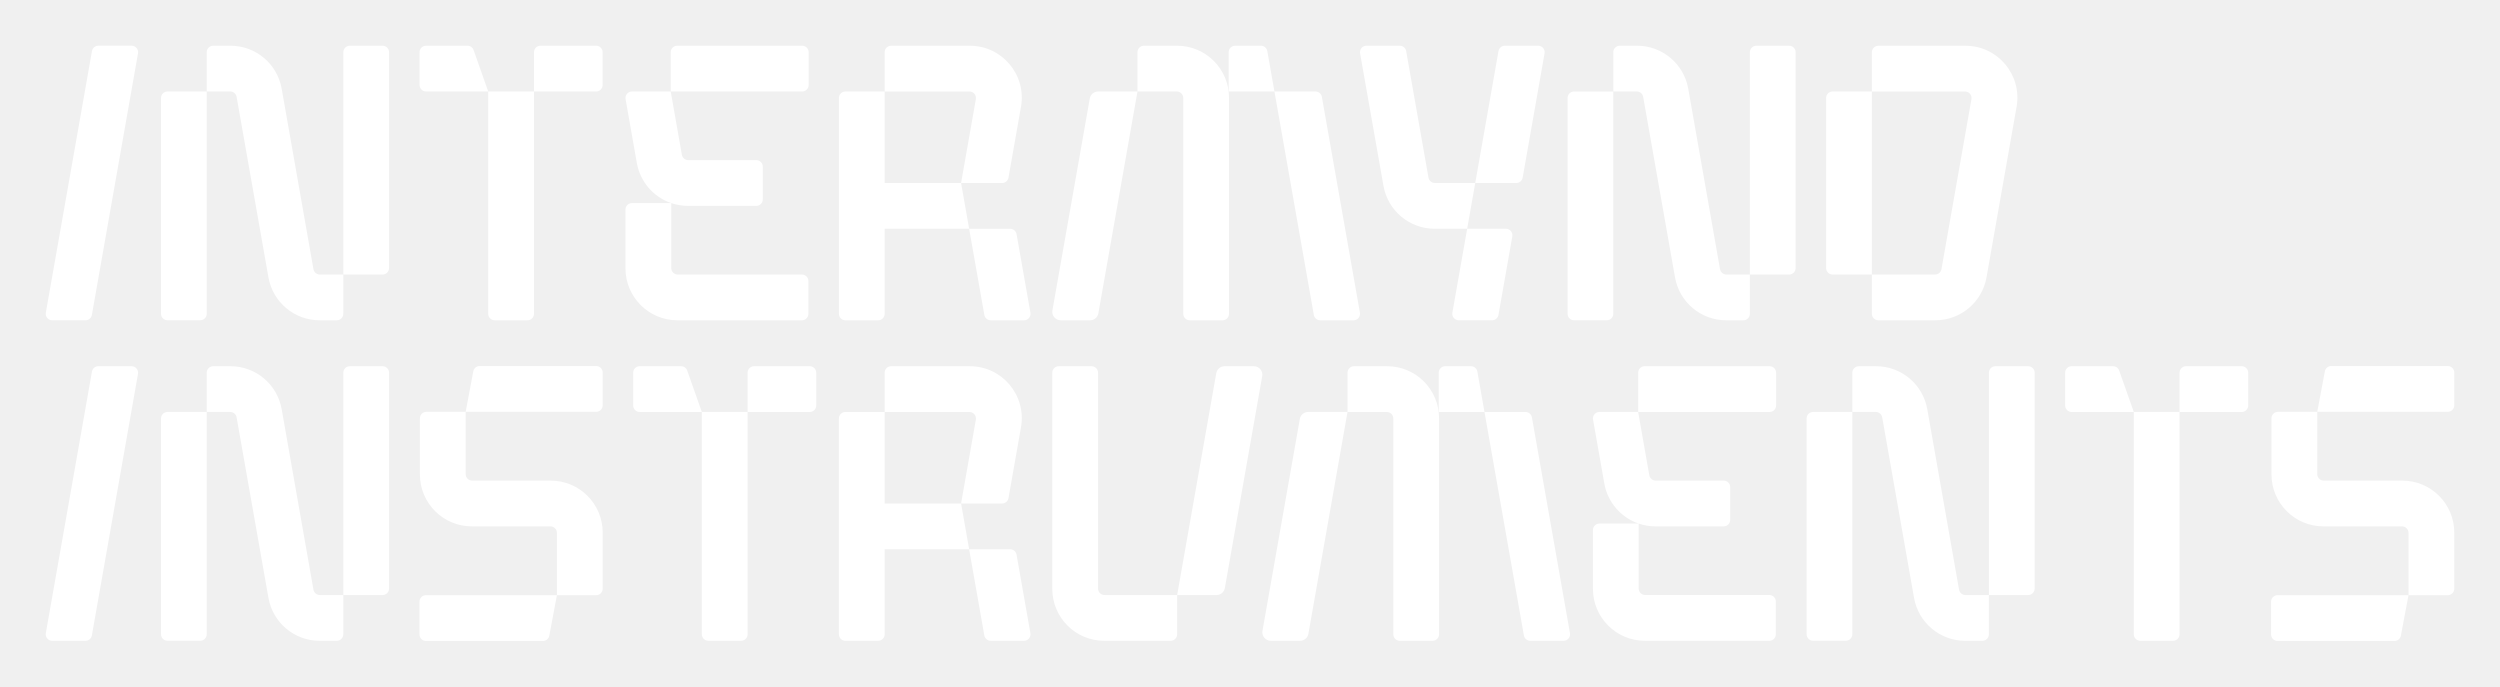
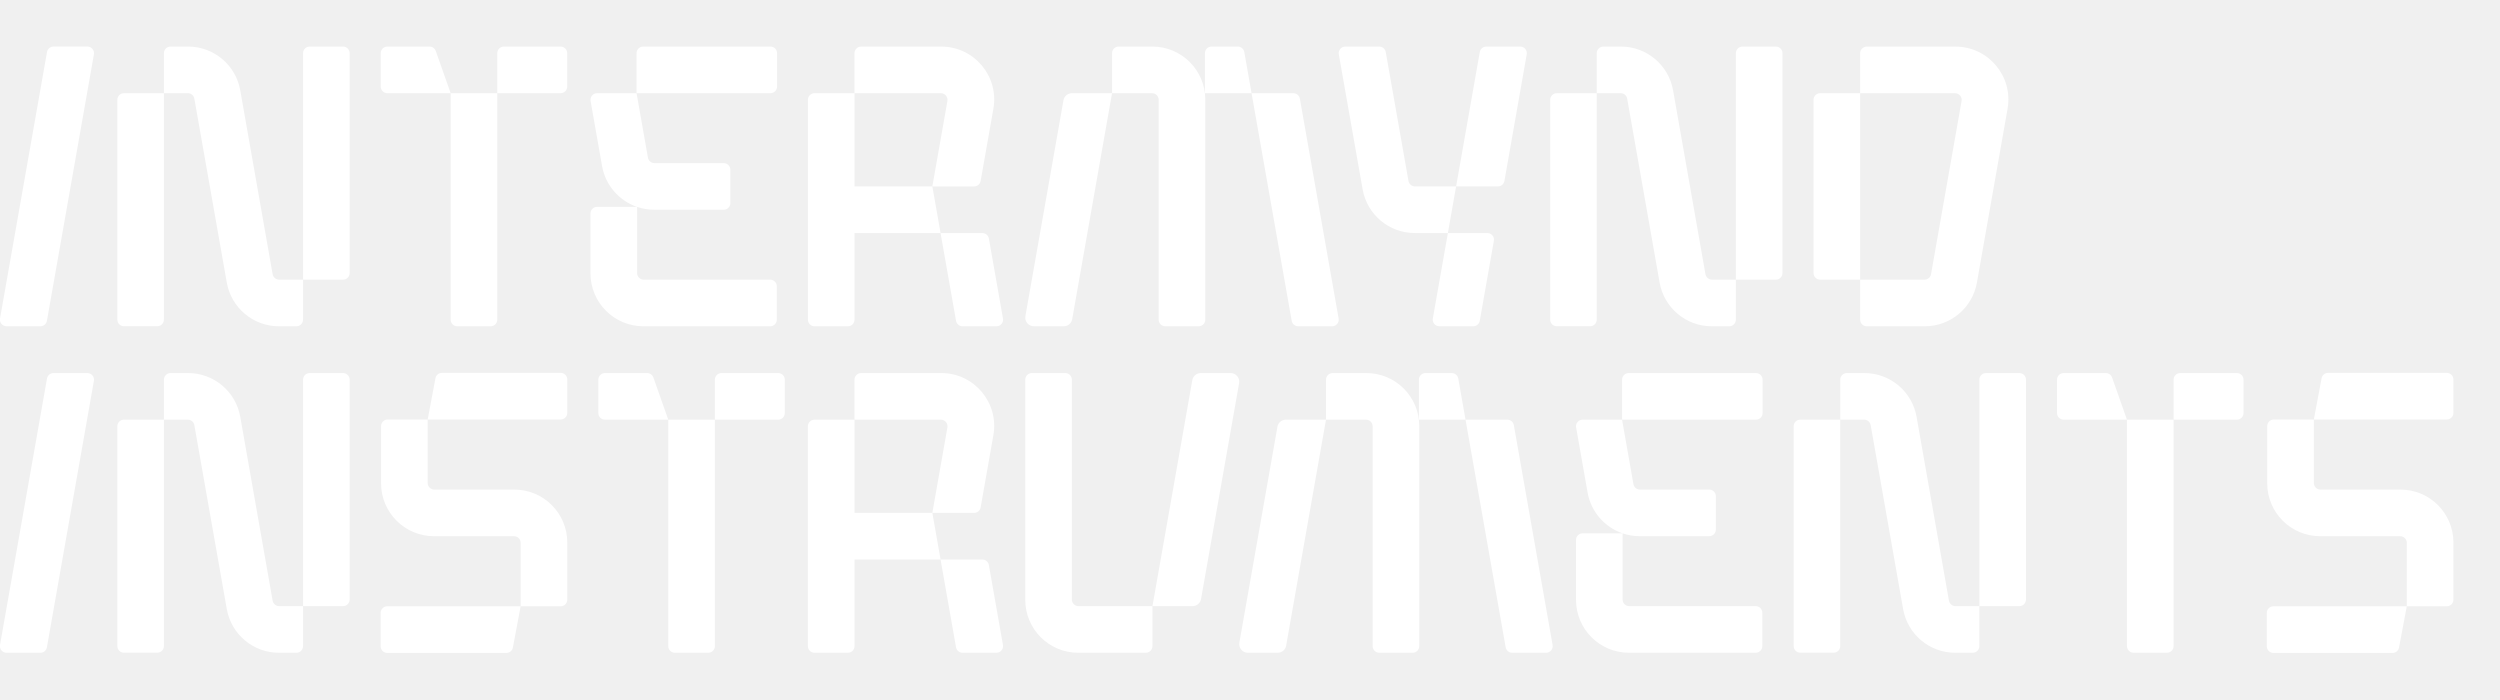
- <svg xmlns="http://www.w3.org/2000/svg" id="Layer_1" data-name="Layer 1" viewBox="0 0 1500 412.02">
+ <svg xmlns="http://www.w3.org/2000/svg" id="Layer_1" data-name="Layer 1" viewBox="27.49 0 1472.51 412.02">
  <defs>
    <style>
      .cls-1 {
        fill: #fff;
      }
    </style>
  </defs>
  <g>
    <path class="cls-1" d="M585.52,59.47l-8.88,50.34h24.61c1.89,0,3.51-1.36,3.84-3.22l7.51-42.56c3.37-19.09-11.32-36.59-30.71-36.59h-47.2c-2.15,0-3.9,1.75-3.9,3.9v23.56h50.88c2.42,0,4.26,2.19,3.84,4.57Z" />
    <path class="cls-1" d="M594.44,192.18h19.97c2.42,0,4.26-2.19,3.84-4.57l-8.31-47.12c-.33-1.86-1.95-3.22-3.84-3.22h-24.62l9.12,51.69c.33,1.86,1.95,3.22,3.84,3.22Z" />
    <path class="cls-1" d="M507.24,192.18h19.66c2.15,0,3.9-1.74,3.9-3.9v-51.02h50.69s-4.84-27.46-4.84-27.46h-45.84s0-54.91,0-54.91h-23.56c-2.15,0-3.9,1.74-3.9,3.9v129.49c0,2.15,1.75,3.9,3.9,3.9Z" />
  </g>
  <g>
    <path class="cls-1" d="M1182.87,59.47l-17.99,102.03c-.33,1.86-1.95,3.22-3.84,3.22h-37.91v23.56c0,2.15,1.74,3.9,3.9,3.9h34.17c15.13,0,28.08-10.86,30.71-25.76l18.05-102.38c3.37-19.09-11.32-36.59-30.71-36.59h-52.22c-2.15,0-3.9,1.74-3.9,3.9v23.56h55.9c2.42,0,4.26,2.19,3.84,4.57Z" />
    <path class="cls-1" d="M1123.13,54.89h-23.56c-2.15,0-3.9,1.74-3.9,3.9v102.03c0,2.15,1.75,3.9,3.9,3.9h23.56V54.89Z" />
  </g>
  <g>
    <path class="cls-1" d="M124.03,54.89v133.37c0,2.17-1.72,3.89-3.89,3.89h-19.64c-2.17,0-3.89-1.72-3.89-3.89V58.78c0-2.15,1.72-3.89,3.89-3.89h23.54Z" />
    <path class="cls-1" d="M205.98,164.72v23.54c0,2.17-1.75,3.92-3.89,3.92h-10.33c-15.13,0-28.08-10.88-30.7-25.79l-19.1-108.29c-.32-1.87-1.95-3.22-3.82-3.22h-14.1v-23.56c0-2.15,1.75-3.89,3.92-3.89h10.31c15.15,0,28.08,10.86,30.73,25.76l19.07,108.31c.35,1.85,1.95,3.22,3.84,3.22h14.08Z" />
    <path class="cls-1" d="M233.44,31.33v129.48c0,2.17-1.75,3.92-3.89,3.92h-23.56V31.33c0-2.15,1.75-3.89,3.89-3.89h19.67c2.15,0,3.89,1.75,3.89,3.89Z" />
  </g>
  <g>
    <path class="cls-1" d="M124.03,247.18v133.37c0,2.17-1.72,3.89-3.89,3.89h-19.64c-2.17,0-3.89-1.72-3.89-3.89v-129.48c0-2.15,1.72-3.89,3.89-3.89h23.54Z" />
    <path class="cls-1" d="M205.98,357.02v23.54c0,2.17-1.75,3.92-3.89,3.92h-10.33c-15.13,0-28.08-10.88-30.7-25.79l-19.1-108.29c-.32-1.87-1.95-3.22-3.82-3.22h-14.1v-23.56c0-2.15,1.75-3.89,3.92-3.89h10.31c15.15,0,28.08,10.86,30.73,25.76l19.07,108.31c.35,1.85,1.95,3.22,3.84,3.22h14.08Z" />
    <path class="cls-1" d="M233.44,223.62v129.48c0,2.17-1.75,3.92-3.89,3.92h-23.56v-133.4c0-2.15,1.75-3.89,3.89-3.89h19.67c2.15,0,3.89,1.75,3.89,3.89Z" />
  </g>
  <g>
    <path class="cls-1" d="M967.97,54.89v133.37c0,2.17-1.72,3.89-3.89,3.89h-19.64c-2.17,0-3.89-1.72-3.89-3.89V58.79c0-2.15,1.72-3.89,3.89-3.89h23.54Z" />
    <path class="cls-1" d="M1049.92,164.72v23.54c0,2.17-1.75,3.92-3.89,3.92h-10.33c-15.13,0-28.08-10.88-30.7-25.79l-19.1-108.29c-.32-1.87-1.95-3.22-3.82-3.22h-14.1v-23.56c0-2.15,1.75-3.89,3.92-3.89h10.31c15.15,0,28.08,10.86,30.73,25.76l19.07,108.31c.35,1.85,1.95,3.22,3.84,3.22h14.08Z" />
    <path class="cls-1" d="M1077.38,31.33v129.48c0,2.17-1.75,3.92-3.89,3.92h-23.56V31.33c0-2.15,1.75-3.89,3.89-3.89h19.67c2.15,0,3.89,1.75,3.89,3.89Z" />
  </g>
  <g>
    <path class="cls-1" d="M1111.39,247.18v133.37c0,2.17-1.72,3.89-3.89,3.89h-19.64c-2.17,0-3.89-1.72-3.89-3.89v-129.48c0-2.15,1.72-3.89,3.89-3.89h23.54Z" />
    <path class="cls-1" d="M1193.34,357.02v23.54c0,2.17-1.75,3.92-3.89,3.92h-10.33c-15.13,0-28.08-10.88-30.7-25.79l-19.1-108.29c-.32-1.87-1.95-3.22-3.82-3.22h-14.1v-23.56c0-2.15,1.75-3.89,3.92-3.89h10.31c15.15,0,28.08,10.86,30.73,25.76l19.07,108.31c.35,1.85,1.95,3.22,3.84,3.22h14.08Z" />
    <path class="cls-1" d="M1220.8,223.62v129.48c0,2.17-1.75,3.92-3.89,3.92h-23.56v-133.4c0-2.15,1.75-3.89,3.89-3.89h19.67c2.15,0,3.89,1.75,3.89,3.89Z" />
  </g>
  <g>
    <path class="cls-1" d="M860.81,137.26h19.49l4.84-27.46h-24.21c-1.89,0-3.51-1.36-3.84-3.22l-13.39-75.93c-.33-1.86-1.95-3.22-3.84-3.22h-19.97c-2.42,0-4.26,2.19-3.84,4.57l14.03,79.5c2.63,14.9,15.58,25.76,30.7,25.76Z" />
    <path class="cls-1" d="M913.6,106.58l13.14-74.58c.42-2.39-1.41-4.57-3.84-4.57h-19.97c-1.89,0-3.51,1.36-3.84,3.22l-13.95,79.15h24.62c1.89,0,3.51-1.36,3.84-3.22Z" />
    <path class="cls-1" d="M880.3,137.26l-8.87,50.34c-.42,2.39,1.42,4.57,3.84,4.57h19.97c1.89,0,3.51-1.36,3.84-3.22l8.31-47.12c.42-2.39-1.41-4.57-3.84-4.57h-23.24Z" />
  </g>
  <g>
    <path class="cls-1" d="M636.45,192.18h17.58c2.46,0,4.57-1.77,4.99-4.19l23.47-133.1h-23.63c-2.46,0-4.57,1.77-4.99,4.19l-22.42,127.14c-.55,3.11,1.84,5.95,4.99,5.95Z" />
    <path class="cls-1" d="M793.12,58.11c-.33-1.86-1.95-3.22-3.84-3.22h-24.62l-4.27-24.24c-.33-1.86-1.95-3.22-3.84-3.22h-15.45c-2.15,0-3.9,1.74-3.9,3.9v23.56h27.46l23.64,134.07c.33,1.86,1.95,3.22,3.84,3.22h19.97c2.42,0,4.26-2.19,3.84-4.57l-22.83-129.49Z" />
    <path class="cls-1" d="M709.95,58.79v129.49c0,2.15,1.75,3.9,3.9,3.9h19.66c2.15,0,3.9-1.74,3.9-3.9V58.61c0-17.22-13.96-31.18-31.18-31.18h-19.84c-2.15,0-3.9,1.75-3.9,3.9v23.56h23.56c2.15,0,3.9,1.74,3.9,3.9Z" />
  </g>
  <g>
    <path class="cls-1" d="M280.49,27.43h-24.85c-2.15,0-3.9,1.74-3.9,3.9v19.66c0,2.15,1.75,3.9,3.9,3.9h37.29l-8.77-24.86c-.55-1.56-2.02-2.6-3.68-2.6Z" />
    <path class="cls-1" d="M292.93,188.28c0,2.15,1.75,3.9,3.9,3.9h19.66c2.15,0,3.9-1.74,3.9-3.9V54.89h-27.46v133.39Z" />
    <path class="cls-1" d="M357.68,27.43h-33.39c-2.15,0-3.9,1.74-3.9,3.9v23.56h37.29c2.15,0,3.9-1.74,3.9-3.9v-19.66c0-2.15-1.75-3.9-3.9-3.9Z" />
  </g>
  <g>
    <path class="cls-1" d="M485.19,50.99v-19.66c0-2.15-1.74-3.9-3.9-3.9h-74.96c-2.15,0-3.9,1.74-3.9,3.9v23.56h78.86c2.15,0,3.9-1.75,3.9-3.9Z" />
    <path class="cls-1" d="M406.48,192.18h74.66c2.15,0,3.9-1.74,3.9-3.9v-19.66c0-2.15-1.75-3.9-3.9-3.9h-74.49c-2.15,0-3.9-1.74-3.9-3.9v-38.96c3.17,1.08,6.56,1.67,10.06,1.67h40.96c2.15,0,3.9-1.74,3.9-3.9v-19.66c0-2.15-1.75-3.9-3.9-3.9h-40.81c-1.89,0-3.51-1.36-3.84-3.22l-6.69-37.96h-23.24c-2.42,0-4.26,2.19-3.84,4.58l6.75,38.3c2.01,11.42,10.09,20.46,20.56,24.07h-23.48c-2.15,0-3.9,1.74-3.9,3.9v35.26c0,17.22,13.96,31.18,31.18,31.18Z" />
  </g>
  <path class="cls-1" d="M31.33,192.17h19.97c1.89,0,3.51-1.36,3.83-3.22l27.68-156.95c.42-2.39-1.42-4.58-3.83-4.58h-19.97c-1.89,0-3.51,1.36-3.83,3.22l-27.68,156.95c-.42,2.39,1.42,4.58,3.83,4.58Z" />
  <g>
    <path class="cls-1" d="M585.52,251.76l-8.88,50.34h24.61c1.89,0,3.51-1.36,3.84-3.22l7.51-42.56c3.37-19.09-11.32-36.59-30.71-36.59h-47.2c-2.15,0-3.9,1.74-3.9,3.9v23.56h50.88c2.42,0,4.26,2.19,3.84,4.57Z" />
    <path class="cls-1" d="M609.94,332.78c-.33-1.86-1.95-3.22-3.84-3.22h-24.62l9.11,51.69c.33,1.86,1.95,3.22,3.84,3.22h19.97c2.42,0,4.26-2.19,3.84-4.57l-8.31-47.12Z" />
    <path class="cls-1" d="M530.8,302.1v-54.91h-23.56c-2.15,0-3.9,1.75-3.9,3.9v129.49c0,2.15,1.74,3.9,3.9,3.9h19.66c2.15,0,3.9-1.75,3.9-3.9v-51.02h50.69l-4.84-27.46h-45.85Z" />
  </g>
  <g>
    <path class="cls-1" d="M779.9,251.38l-22.42,127.14c-.55,3.11,1.84,5.95,4.99,5.95h17.58c2.46,0,4.57-1.77,4.99-4.19l23.47-133.1h-23.63c-2.46,0-4.57,1.77-4.99,4.19Z" />
    <path class="cls-1" d="M919.15,250.41c-.33-1.86-1.95-3.22-3.84-3.22h-24.62l23.64,134.07c.33,1.86,1.95,3.22,3.84,3.22h19.97c2.42,0,4.26-2.19,3.84-4.57l-22.83-129.49Z" />
    <path class="cls-1" d="M882.58,219.73h-15.45c-2.15,0-3.9,1.75-3.9,3.9v23.56h27.46l-4.27-24.24c-.33-1.86-1.95-3.22-3.84-3.22Z" />
    <path class="cls-1" d="M832.26,219.73h-19.84c-2.15,0-3.9,1.74-3.9,3.9v23.56h23.56c2.15,0,3.9,1.74,3.9,3.9v129.49c0,2.15,1.75,3.9,3.9,3.9h19.66c2.15,0,3.9-1.75,3.9-3.9v-129.67c0-17.22-13.96-31.18-31.18-31.18Z" />
  </g>
  <g>
    <path class="cls-1" d="M408.66,219.73h-24.85c-2.15,0-3.9,1.74-3.9,3.9v19.66c0,2.15,1.74,3.9,3.9,3.9h37.29l-8.77-24.86c-.55-1.56-2.02-2.6-3.68-2.6Z" />
    <path class="cls-1" d="M485.84,219.73h-33.39c-2.15,0-3.9,1.75-3.9,3.9v23.56h37.29c2.15,0,3.9-1.74,3.9-3.9v-19.66c0-2.15-1.75-3.9-3.9-3.9Z" />
    <path class="cls-1" d="M421.1,380.57c0,2.15,1.75,3.9,3.9,3.9h19.66c2.15,0,3.9-1.75,3.9-3.9v-133.39h-27.46v133.39Z" />
  </g>
  <g>
    <path class="cls-1" d="M1267.84,219.73h-24.85c-2.15,0-3.9,1.74-3.9,3.9v19.66c0,2.15,1.75,3.9,3.9,3.9h37.29l-8.77-24.86c-.55-1.56-2.02-2.6-3.68-2.6Z" />
    <path class="cls-1" d="M1345.03,219.73h-33.39c-2.15,0-3.9,1.75-3.9,3.9v23.56h37.29c2.15,0,3.9-1.74,3.9-3.9v-19.66c0-2.15-1.74-3.9-3.9-3.9Z" />
    <path class="cls-1" d="M1280.28,380.57c0,2.15,1.75,3.9,3.9,3.9h19.66c2.15,0,3.9-1.75,3.9-3.9v-133.39h-27.46v133.39Z" />
  </g>
  <g>
    <path class="cls-1" d="M1061.76,219.73h-74.96c-2.15,0-3.9,1.74-3.9,3.9v23.56h78.86c2.15,0,3.9-1.74,3.9-3.9v-19.66c0-2.15-1.75-3.9-3.9-3.9Z" />
    <path class="cls-1" d="M955.83,251.76l6.75,38.3c2.01,11.42,10.09,20.46,20.56,24.07h-23.48c-2.15,0-3.9,1.75-3.9,3.9v35.26c0,17.22,13.96,31.18,31.18,31.18h74.66c2.15,0,3.9-1.75,3.9-3.9v-19.66c0-2.15-1.74-3.9-3.9-3.9h-74.49c-2.15,0-3.9-1.74-3.9-3.9v-38.96c3.17,1.08,6.56,1.67,10.06,1.67h40.96c2.15,0,3.9-1.75,3.9-3.9v-19.66c0-2.15-1.75-3.9-3.9-3.9h-40.81c-1.89,0-3.51-1.36-3.84-3.22l-6.69-37.96h-23.24c-2.42,0-4.26,2.19-3.84,4.58Z" />
  </g>
  <g>
    <path class="cls-1" d="M752.33,219.73h-17.58c-2.46,0-4.57,1.77-4.99,4.19l-23.47,133.1h23.63c2.46,0,4.57-1.77,4.99-4.19l22.42-127.14c.55-3.1-1.84-5.95-4.99-5.95Z" />
    <path class="cls-1" d="M658.83,353.12v-129.49c0-2.15-1.74-3.9-3.9-3.9h-19.66c-2.15,0-3.9,1.74-3.9,3.9v129.67c0,17.22,13.96,31.18,31.18,31.18h39.83c2.15,0,3.9-1.75,3.9-3.9v-23.56h-43.56c-2.15,0-3.9-1.74-3.9-3.9Z" />
  </g>
  <path class="cls-1" d="M78.97,219.73h-19.97c-1.89,0-3.51,1.36-3.83,3.22l-27.68,156.95c-.42,2.39,1.42,4.58,3.83,4.58h19.97c1.89,0,3.51-1.36,3.83-3.22l27.68-156.95c.42-2.39-1.42-4.58-3.83-4.58Z" />
  <g>
    <path class="cls-1" d="M357.72,219.62h-69.92c-1.87-.01-3.49,1.33-3.83,3.17l-4.57,24.3h78.32c2.15,0,3.9-1.75,3.9-3.9v-19.67c0-2.15-1.75-3.9-3.9-3.9Z" />
    <path class="cls-1" d="M251.7,361.01v19.67c0,2.15,1.75,3.9,3.9,3.9h70.15c1.87.01,3.49-1.33,3.83-3.17l4.57-24.3h-78.56c-2.15,0-3.9,1.75-3.9,3.9Z" />
    <path class="cls-1" d="M251.94,250.99v33.66c0,17.22,13.96,31.18,31.18,31.18h47.14c2.15,0,3.9,1.74,3.9,3.9v37.38h23.56c2.15,0,3.9-1.75,3.9-3.9v-33.66c0-17.22-13.96-31.18-31.18-31.18h-47.14c-2.15,0-3.9-1.75-3.9-3.9v-37.38h-23.56c-2.15,0-3.9,1.75-3.9,3.9Z" />
  </g>
  <g>
    <path class="cls-1" d="M1472.57,243.19v-19.67c0-2.15-1.75-3.9-3.9-3.9h-69.92c-1.87-.01-3.49,1.33-3.83,3.17l-4.57,24.3h78.32c2.15,0,3.9-1.75,3.9-3.9Z" />
    <path class="cls-1" d="M1362.65,361.01v19.67c0,2.15,1.75,3.9,3.9,3.9h70.15c1.87.01,3.49-1.33,3.83-3.17l4.57-24.3h-78.56c-2.15,0-3.9,1.75-3.9,3.9Z" />
    <path class="cls-1" d="M1366.79,247.09c-2.15,0-3.9,1.75-3.9,3.9v33.66c0,17.22,13.96,31.18,31.18,31.18h47.14c2.15,0,3.9,1.74,3.9,3.9v37.38h23.56c2.15,0,3.9-1.75,3.9-3.9v-33.66c0-17.22-13.96-31.18-31.18-31.18h-47.14c-2.15,0-3.9-1.75-3.9-3.9v-37.38h-23.56Z" />
  </g>
</svg>
